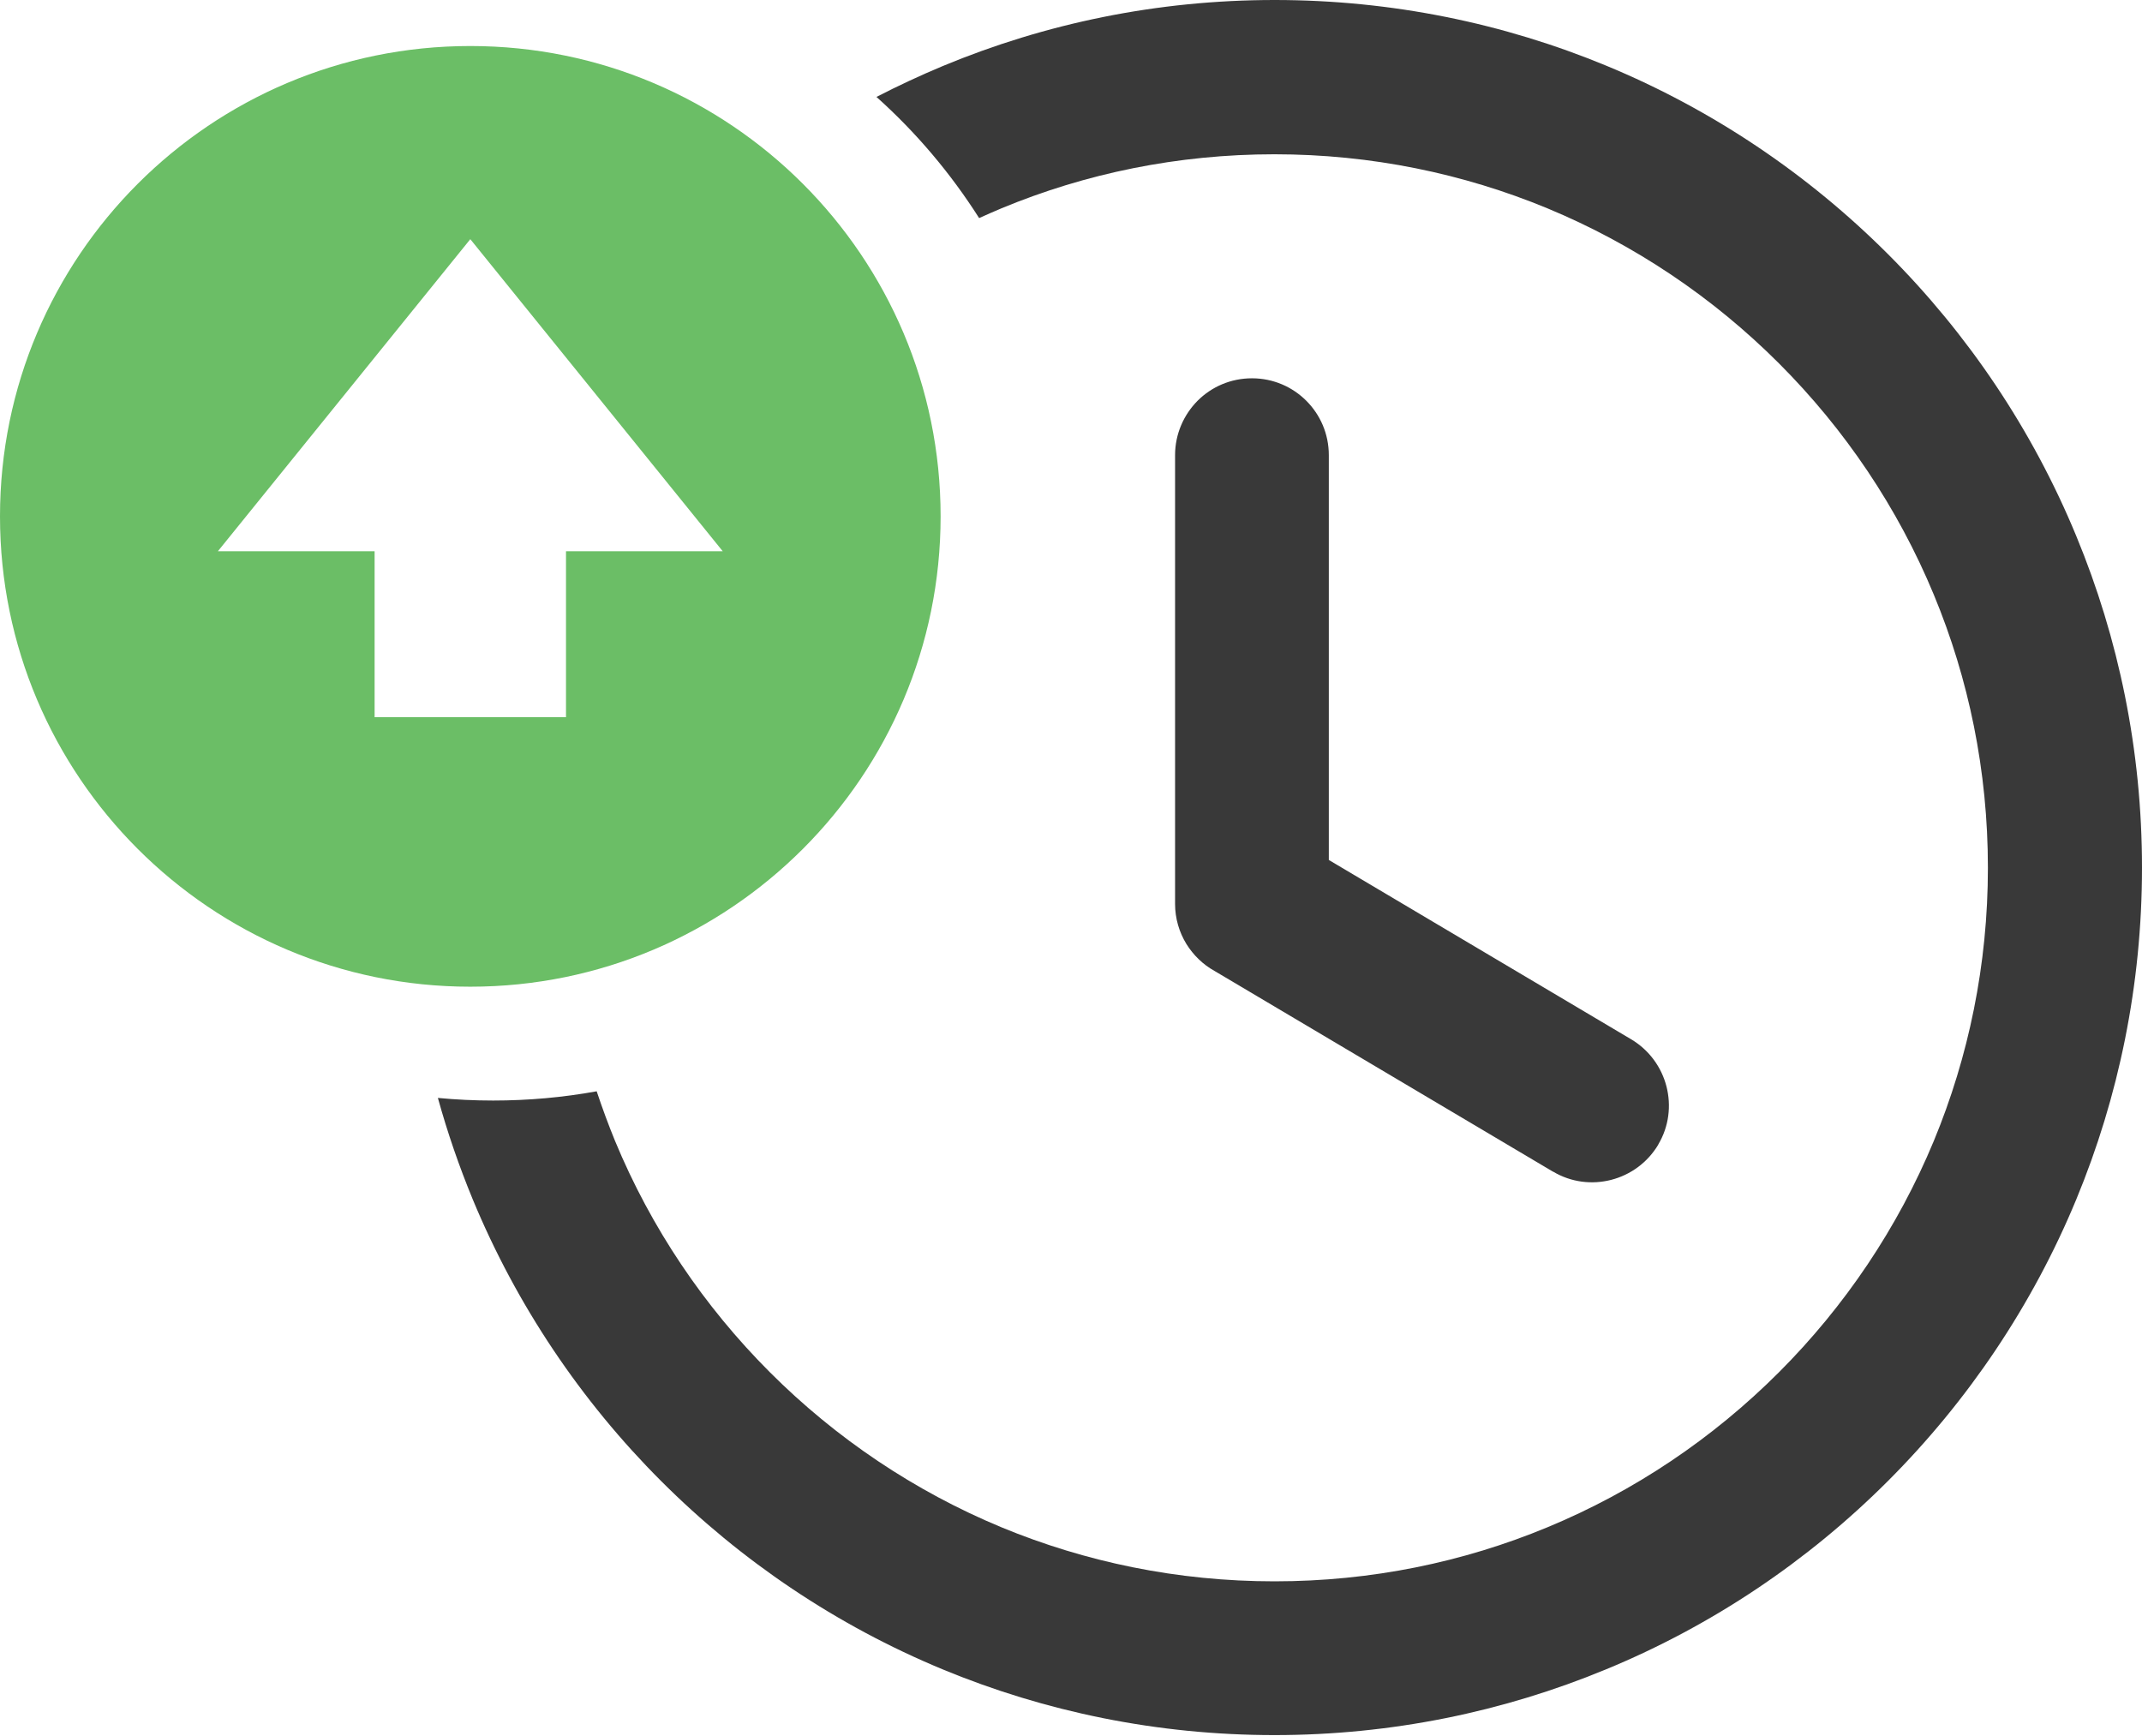
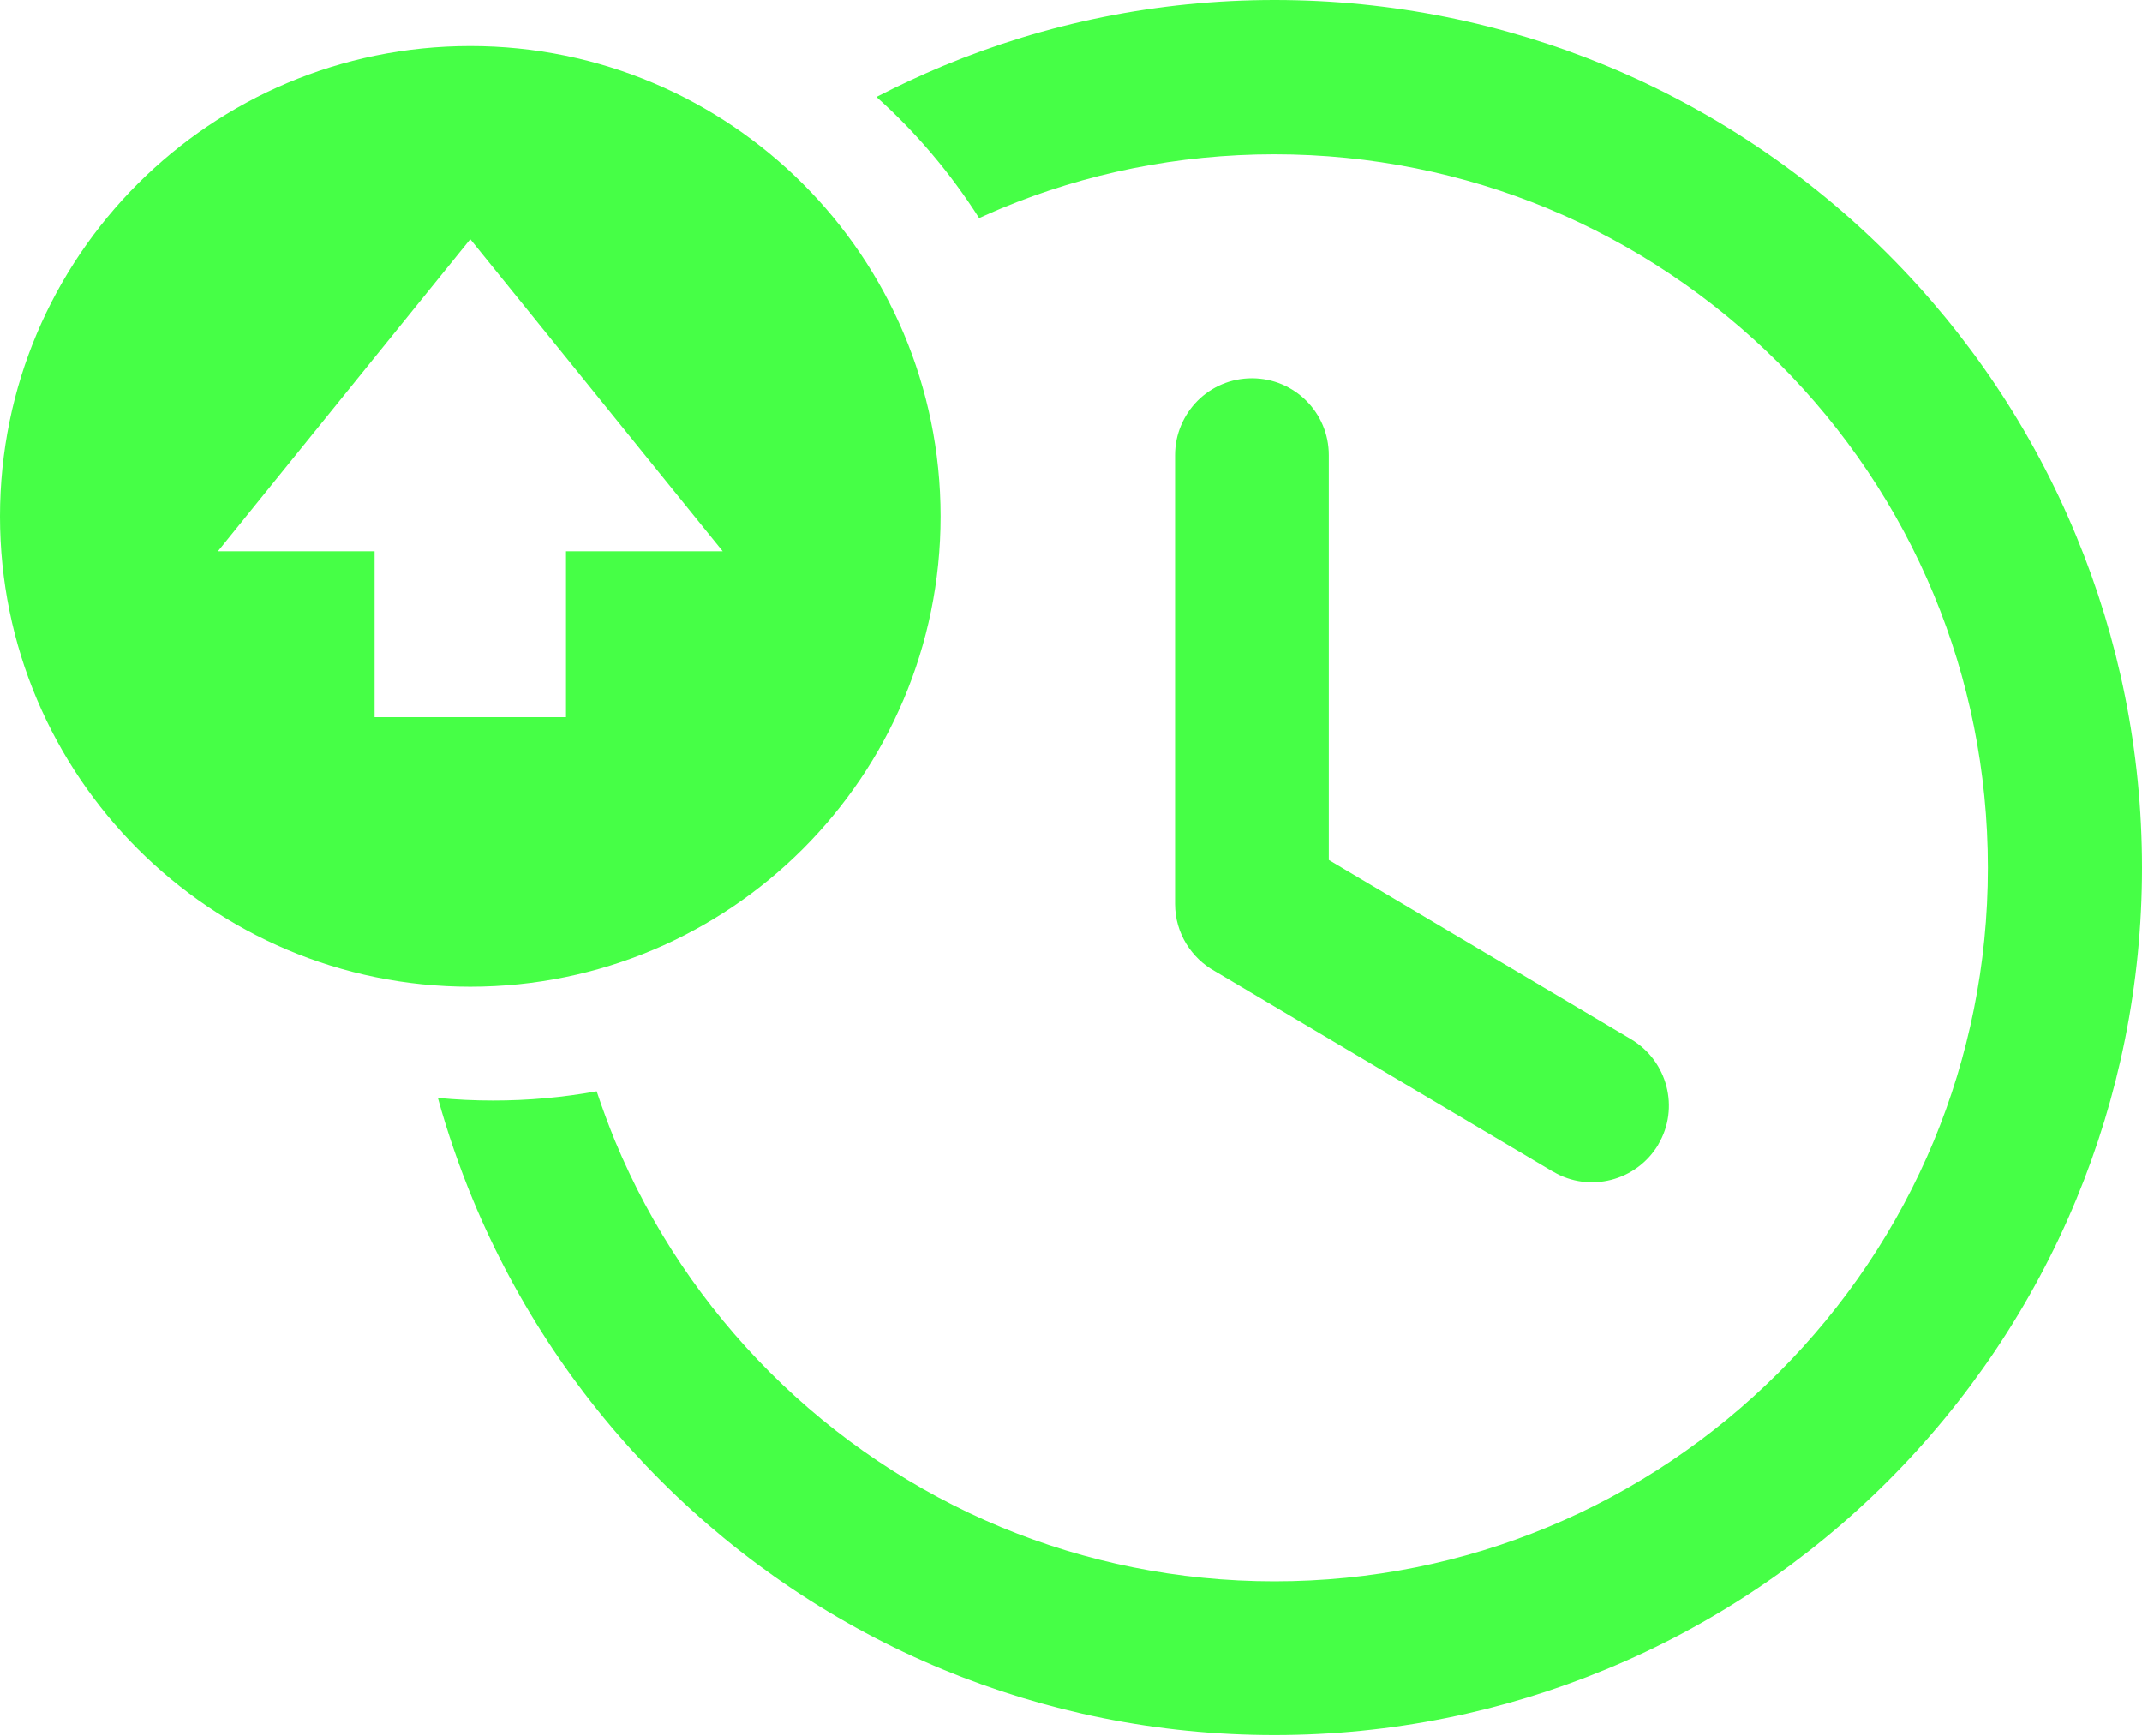
<svg xmlns="http://www.w3.org/2000/svg" version="1.1" id="Layer_1" x="0px" y="0px" viewBox="0 0 122.88 99.54" style="enable-background:new 0 0 122.88 99.54" xml:space="preserve">
-   <style type="text/css">
+   <defs id="defs13" />
+   <style type="text/css" id="style2">
	.st0{fill:#393939;}
	.st1{fill-rule:evenodd;clip-rule:evenodd;fill:#6BBE66;}
</style>
-   <g>
-     <path class="st0" d="M73.12,0c6.73,0,13.16,1.34,19.03,3.77c6.09,2.52,11.57,6.22,16.16,10.81l0,0c4.58,4.58,8.28,10.06,10.8,16.17 c2.43,5.87,3.77,12.3,3.77,19.02c0,6.73-1.34,13.16-3.77,19.03c-2.52,6.09-6.22,11.57-10.81,16.16l0,0 c-4.58,4.58-10.06,8.28-16.17,10.8c-5.87,2.43-12.3,3.77-19.02,3.77c-6.73,0-13.16-1.34-19.03-3.77 c-6.09-2.52-11.57-6.22-16.15-10.8l-0.01-0.01c-4.59-4.59-8.28-10.07-10.8-16.15c-0.78-1.89-1.45-3.83-2-5.82 c1.04,0.1,2.1,0.15,3.17,0.15c2.03,0,4.01-0.18,5.94-0.53c0.32,0.96,0.67,1.91,1.05,2.84c2.07,5,5.11,9.5,8.89,13.28 c3.78,3.78,8.29,6.82,13.28,8.89c4.81,1.99,10.1,3.1,15.66,3.1s10.84-1.1,15.66-3.1c5-2.07,9.5-5.11,13.28-8.89 c3.78-3.78,6.82-8.29,8.89-13.28c1.99-4.81,3.1-10.1,3.1-15.66s-1.1-10.84-3.1-15.66c-2.07-5-5.11-9.5-8.89-13.28 s-8.29-6.82-13.28-8.89c-4.81-1.99-10.1-3.1-15.66-3.1s-10.84,1.1-15.66,3.1c-0.43,0.18-0.86,0.37-1.28,0.56 c-1.64-2.58-3.62-4.92-5.89-6.95c1.24-0.64,2.51-1.23,3.8-1.77C59.97,1.34,66.39,0,73.12,0L73.12,0L73.12,0z M67.41,26.11 c0-1.22,0.5-2.32,1.29-3.12c0.8-0.8,1.9-1.29,3.12-1.29c1.22,0,2.32,0.49,3.12,1.29c0.8,0.8,1.29,1.9,1.29,3.12v23.22l17.35,10.29 c1.04,0.62,1.74,1.61,2.02,2.7c0.28,1.09,0.15,2.29-0.47,3.33v0.01l0,0c-0.62,1.04-1.61,1.74-2.7,2.02s-2.29,0.15-3.33-0.47h-0.01 l0,0L69.68,55.7c-0.67-0.37-1.22-0.91-1.62-1.55c-0.41-0.67-0.65-1.46-0.65-2.3V26.11L67.41,26.11L67.41,26.11z" />
-     <path class="st1" d="M26.98,2.64c14.9,0,26.98,12.08,26.98,26.98c0,14.9-12.08,26.98-26.98,26.98S0,44.52,0,29.62 C0,14.72,12.08,2.64,26.98,2.64L26.98,2.64L26.98,2.64z M26.98,13.72l14.48,17.9h-8.99v9.52H21.49v-9.52H12.5L26.98,13.72 L26.98,13.72z" />
+   <g id="g8" style="fill:#46ff46;fill-opacity:1">
+     <path class="st0" d="M73.12,0c6.73,0,13.16,1.34,19.03,3.77c6.09,2.52,11.57,6.22,16.16,10.81l0,0c4.58,4.58,8.28,10.06,10.8,16.17 c2.43,5.87,3.77,12.3,3.77,19.02c0,6.73-1.34,13.16-3.77,19.03c-2.52,6.09-6.22,11.57-10.81,16.16l0,0 c-4.58,4.58-10.06,8.28-16.17,10.8c-5.87,2.43-12.3,3.77-19.02,3.77c-6.73,0-13.16-1.34-19.03-3.77 c-6.09-2.52-11.57-6.22-16.15-10.8l-0.01-0.01c-4.59-4.59-8.28-10.07-10.8-16.15c-0.78-1.89-1.45-3.83-2-5.82 c1.04,0.1,2.1,0.15,3.17,0.15c2.03,0,4.01-0.18,5.94-0.53c0.32,0.96,0.67,1.91,1.05,2.84c2.07,5,5.11,9.5,8.89,13.28 c3.78,3.78,8.29,6.82,13.28,8.89c4.81,1.99,10.1,3.1,15.66,3.1s10.84-1.1,15.66-3.1c5-2.07,9.5-5.11,13.28-8.89 c3.78-3.78,6.82-8.29,8.89-13.28c1.99-4.81,3.1-10.1,3.1-15.66s-1.1-10.84-3.1-15.66c-2.07-5-5.11-9.5-8.89-13.28 s-8.29-6.82-13.28-8.89c-4.81-1.99-10.1-3.1-15.66-3.1s-10.84,1.1-15.66,3.1c-0.43,0.18-0.86,0.37-1.28,0.56 c-1.64-2.58-3.62-4.92-5.89-6.95c1.24-0.64,2.51-1.23,3.8-1.77C59.97,1.34,66.39,0,73.12,0L73.12,0L73.12,0z M67.41,26.11 c0-1.22,0.5-2.32,1.29-3.12c0.8-0.8,1.9-1.29,3.12-1.29c1.22,0,2.32,0.49,3.12,1.29c0.8,0.8,1.29,1.9,1.29,3.12v23.22l17.35,10.29 c1.04,0.62,1.74,1.61,2.02,2.7c0.28,1.09,0.15,2.29-0.47,3.33v0.01l0,0c-0.62,1.04-1.61,1.74-2.7,2.02s-2.29,0.15-3.33-0.47h-0.01 l0,0L69.68,55.7c-0.67-0.37-1.22-0.91-1.62-1.55c-0.41-0.67-0.65-1.46-0.65-2.3V26.11L67.41,26.11L67.41,26.11z" id="path4" style="fill:#46ff46;fill-opacity:1" />
+     <path class="st1" d="M26.98,2.64c14.9,0,26.98,12.08,26.98,26.98c0,14.9-12.08,26.98-26.98,26.98S0,44.52,0,29.62 C0,14.72,12.08,2.64,26.98,2.64L26.98,2.64L26.98,2.64z M26.98,13.72l14.48,17.9h-8.99v9.52H21.49v-9.52H12.5L26.98,13.72 L26.98,13.72z" id="path6" style="fill:#46ff46;fill-opacity:1" />
  </g>
</svg>
